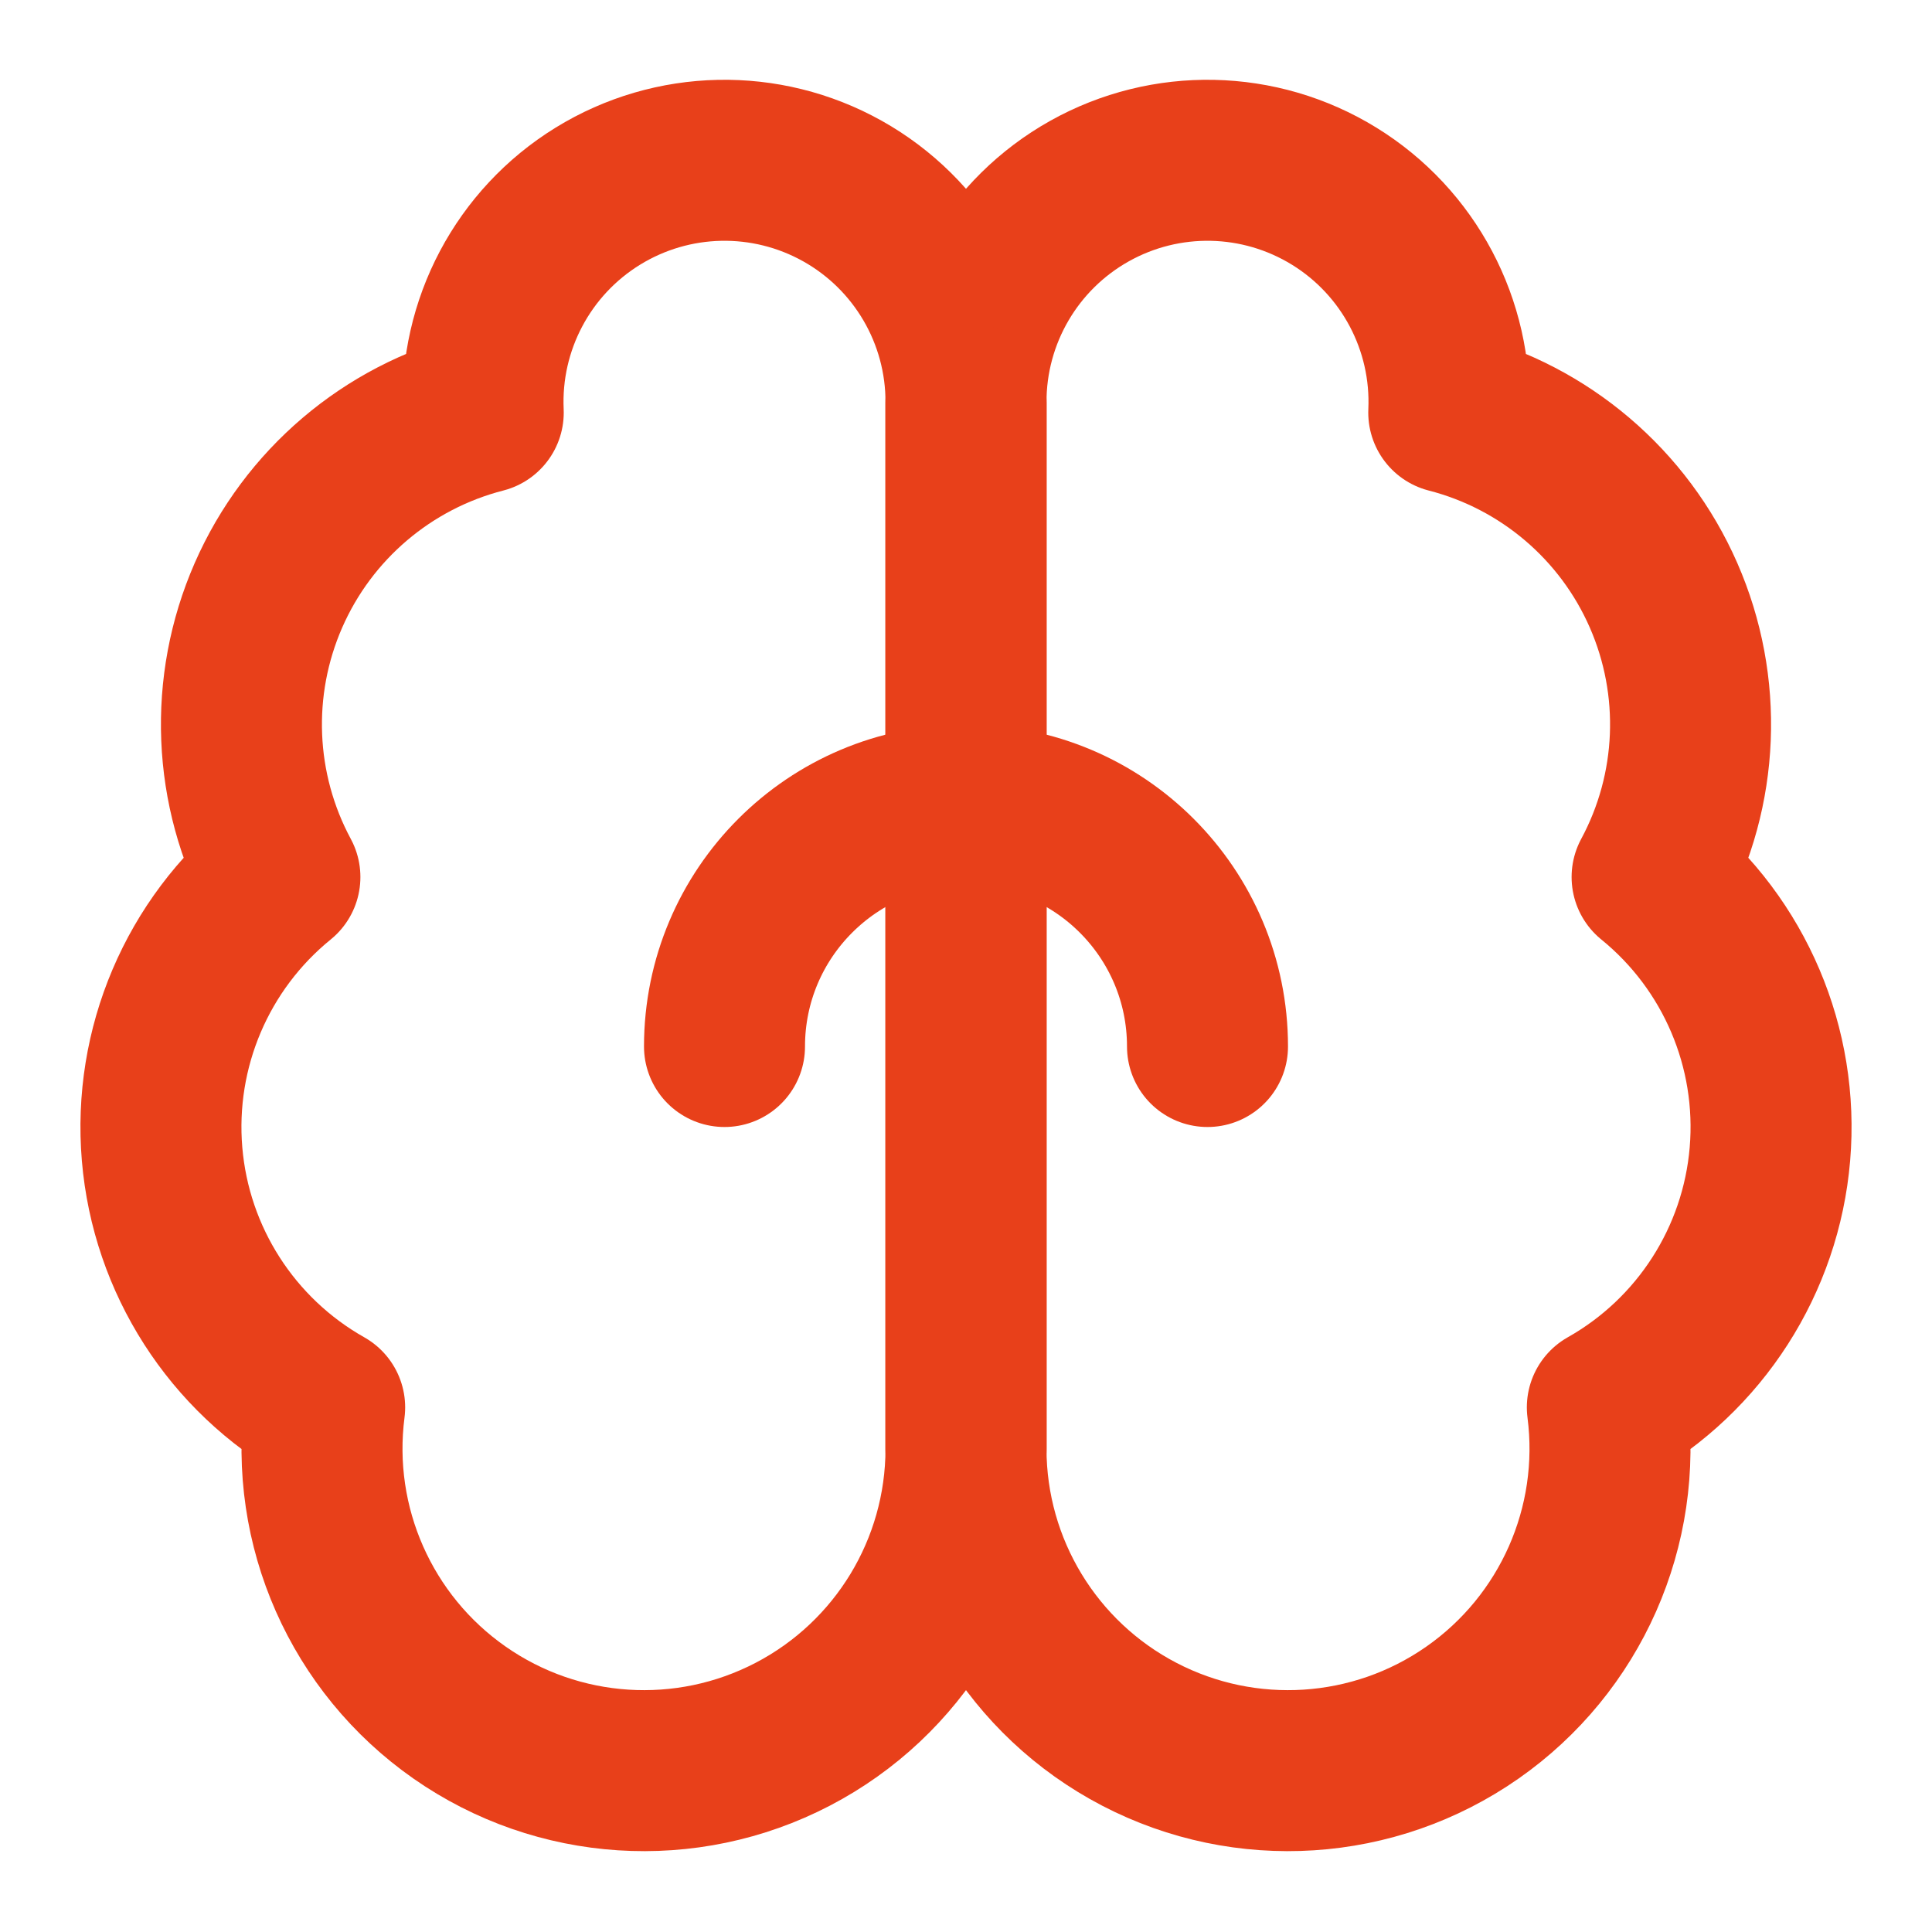
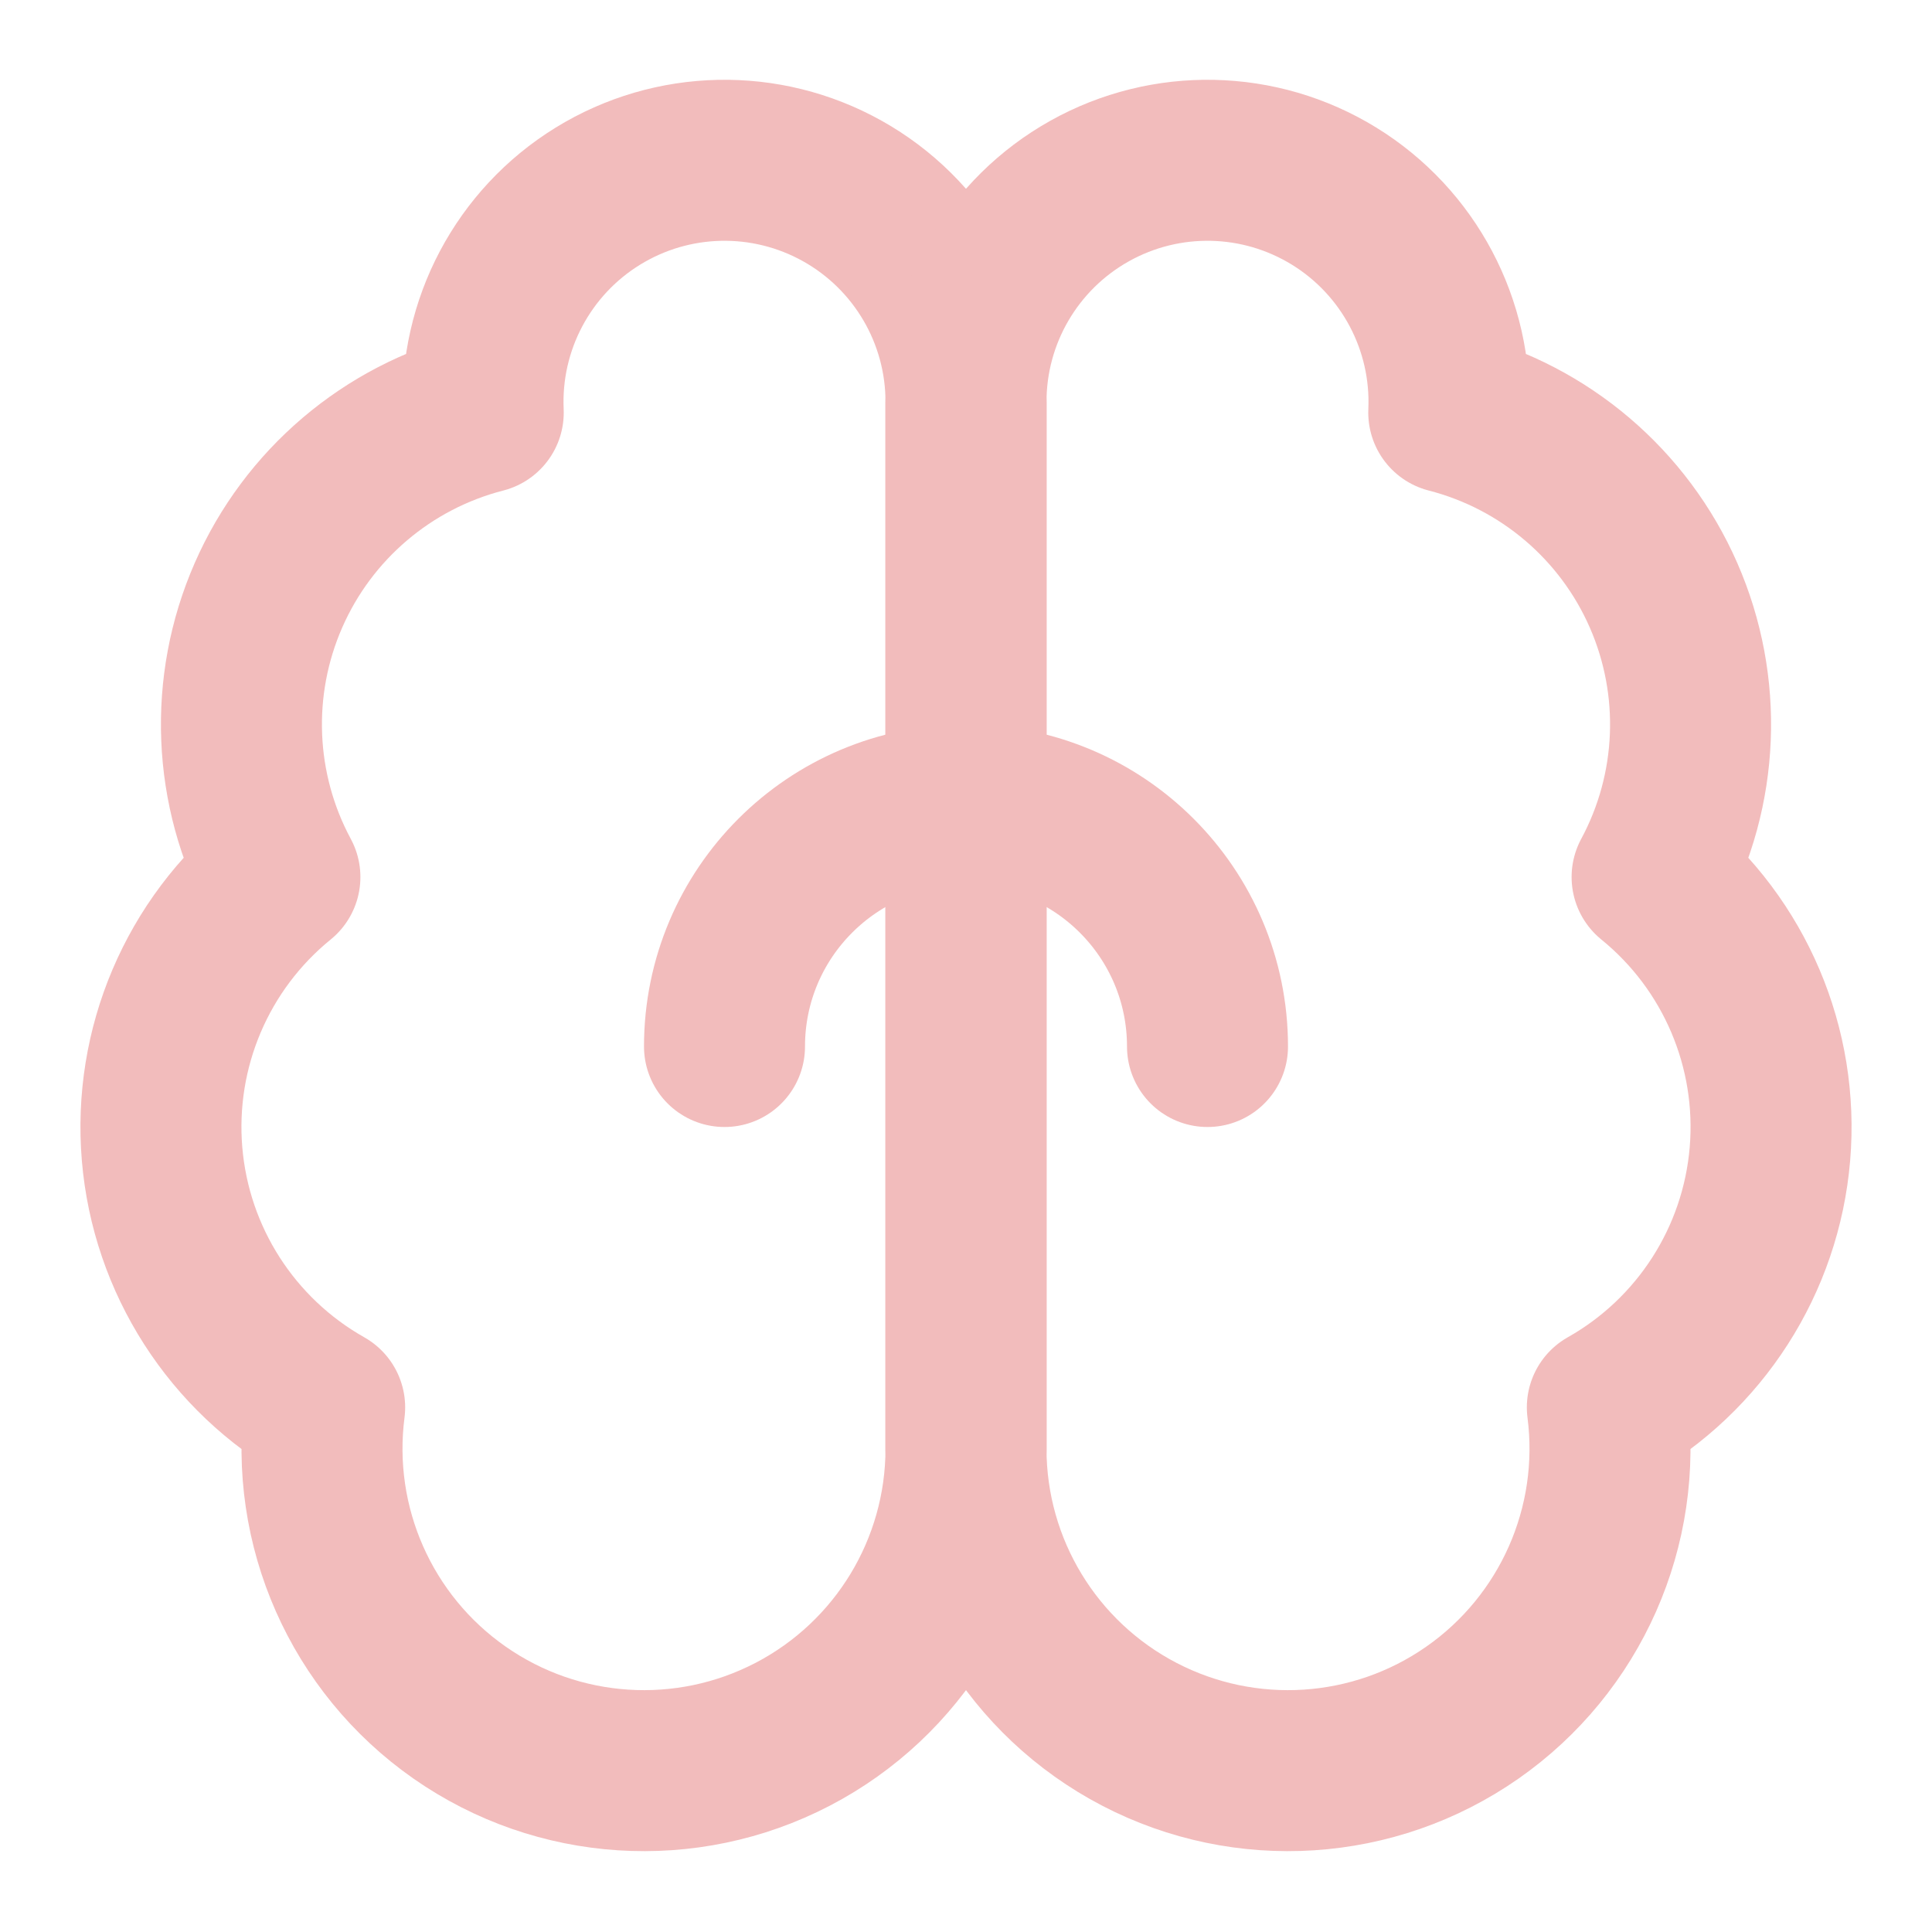
- <svg xmlns="http://www.w3.org/2000/svg" viewBox="0 0 24 24" fill="none" stroke="#E8401A" stroke-width="2" stroke-linecap="round" stroke-linejoin="round">
+ <svg xmlns="http://www.w3.org/2000/svg" viewBox="0 0 24 24" fill="none" stroke="#f2bcbc" stroke-width="2" stroke-linecap="round" stroke-linejoin="round">
  <path d="M12 5a3 3 0 1 0-5.997.125 4 4 0 0 0-2.526 5.77 4 4 0 0 0 .556 6.588A4 4 0 1 0 12 18Z" />
  <path d="M12 5a3 3 0 1 1 5.997.125 4 4 0 0 1 2.526 5.77 4 4 0 0 1-.556 6.588A4 4 0 1 1 12 18Z" />
  <path d="M15 13a3 3 0 1 0-6 0" />
  <path d="M12 5v13" />
</svg>
